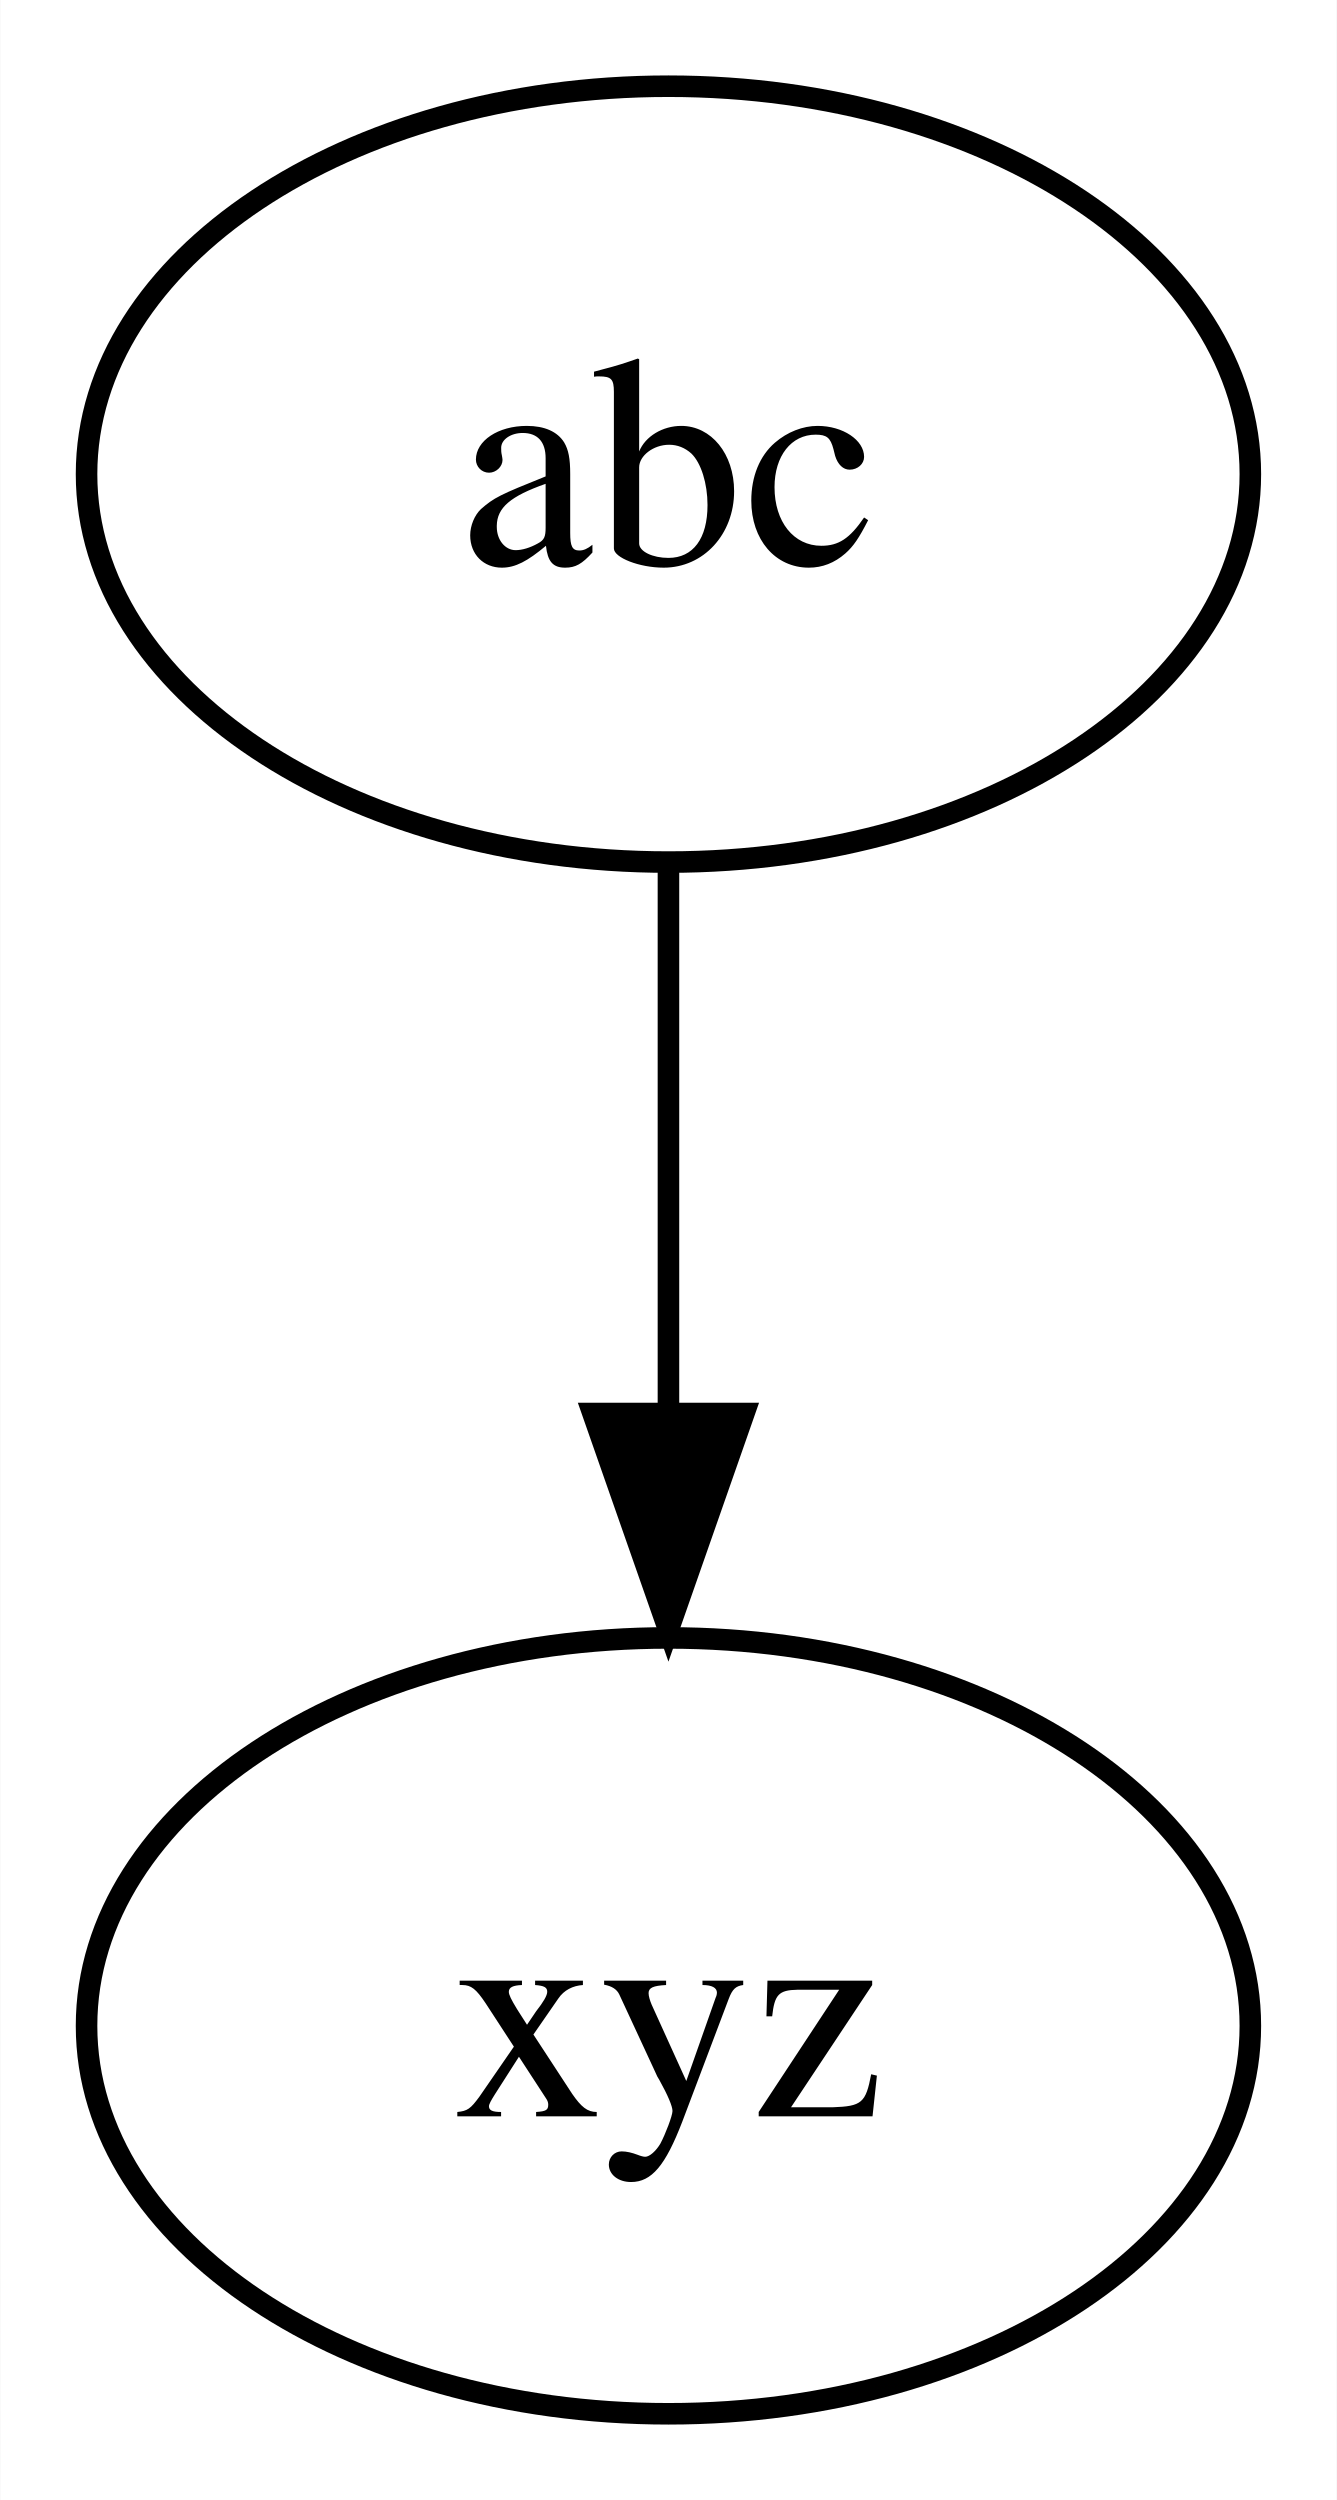
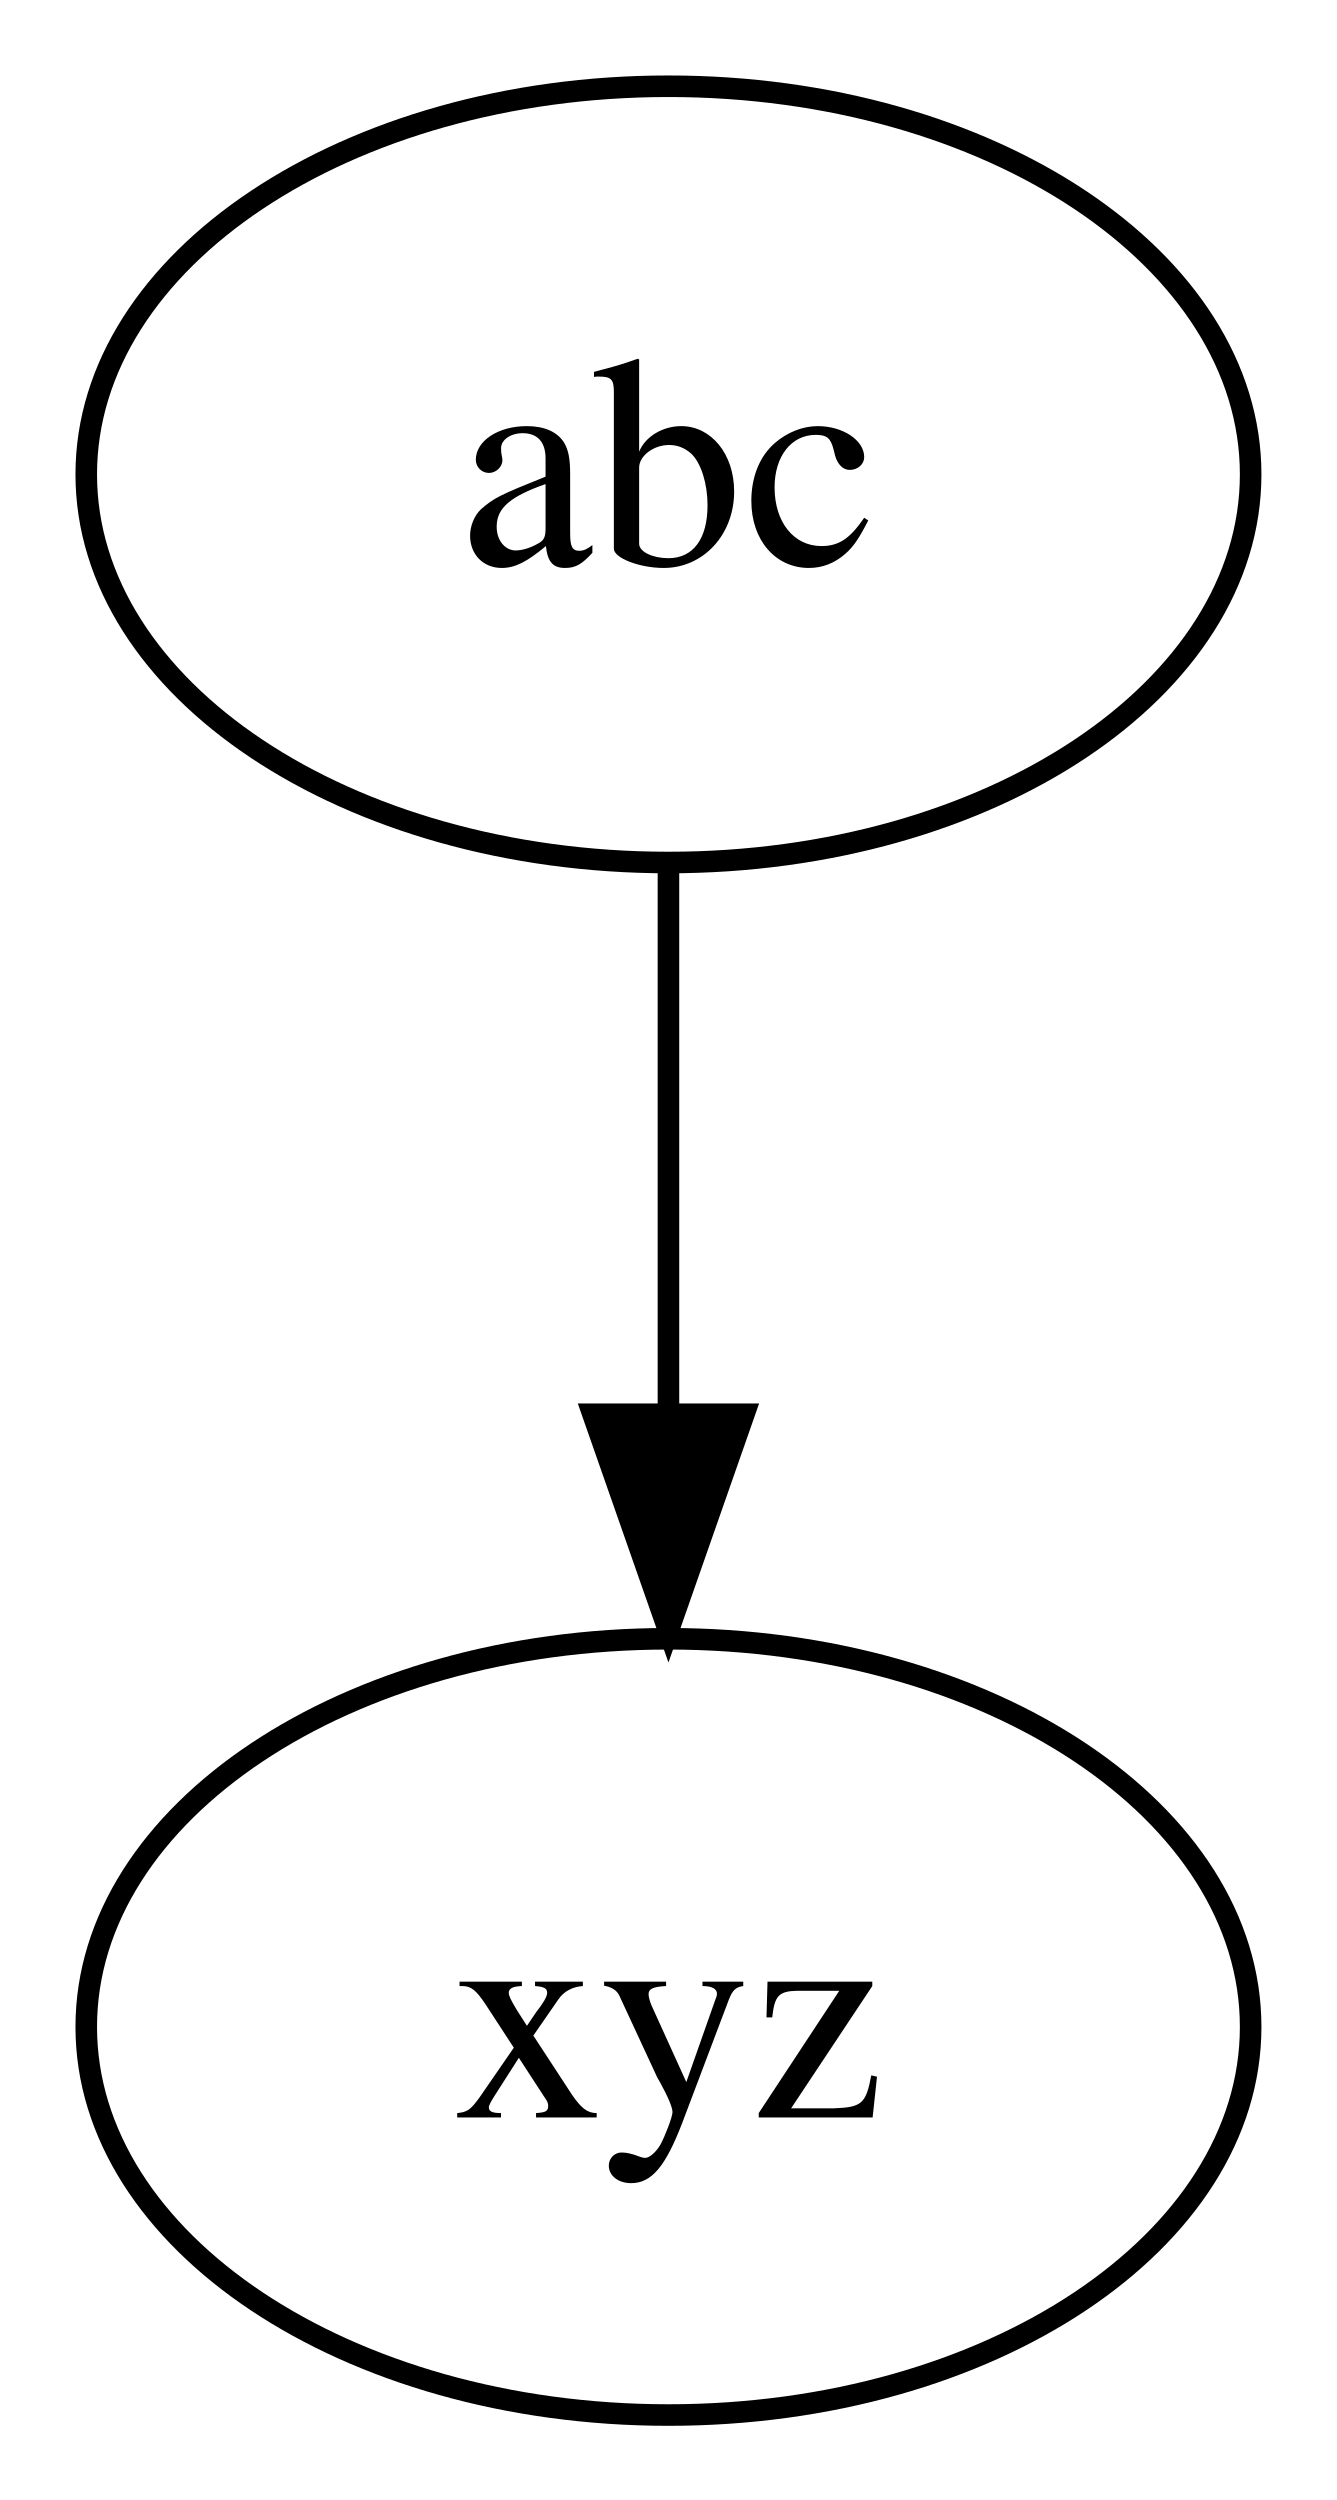
- <svg xmlns="http://www.w3.org/2000/svg" width="200px" height="374px" viewBox="0.00 0.00 62.00 116.00">
-   <g id="graph0" class="graph" transform="scale(1.0 1.0) rotate(0) translate(4 112)">
+ <svg xmlns="http://www.w3.org/2000/svg" width="200px" height="374px">
+   <g id="graph0" class="graph" transform="scale(3.225806 3.225806) rotate(0) translate(4 112)">
    <polygon fill="#ffffff" stroke="transparent" points="-4,4 -4,-112 58,-112 58,4 -4,4" />
    <g id="node1" class="node">
      <ellipse fill="none" stroke="#000000" cx="27" cy="-90" rx="27" ry="18" />
      <text text-anchor="middle" x="27" y="-85.8" font-family="Times,serif" font-size="14.00" fill="#000000">abc</text>
    </g>
    <g id="node2" class="node">
      <ellipse fill="none" stroke="#000000" cx="27" cy="-18" rx="27" ry="18" />
      <text text-anchor="middle" x="27" y="-13.8" font-family="Times,serif" font-size="14.00" fill="#000000">xyz</text>
    </g>
    <g id="edge1" class="edge">
      <path fill="none" stroke="#000000" d="M27,-71.831C27,-64.131 27,-54.974 27,-46.417" />
      <polygon fill="#000000" stroke="#000000" points="30.5,-46.413 27,-36.413 23.5,-46.413 30.5,-46.413" />
    </g>
  </g>
</svg>
